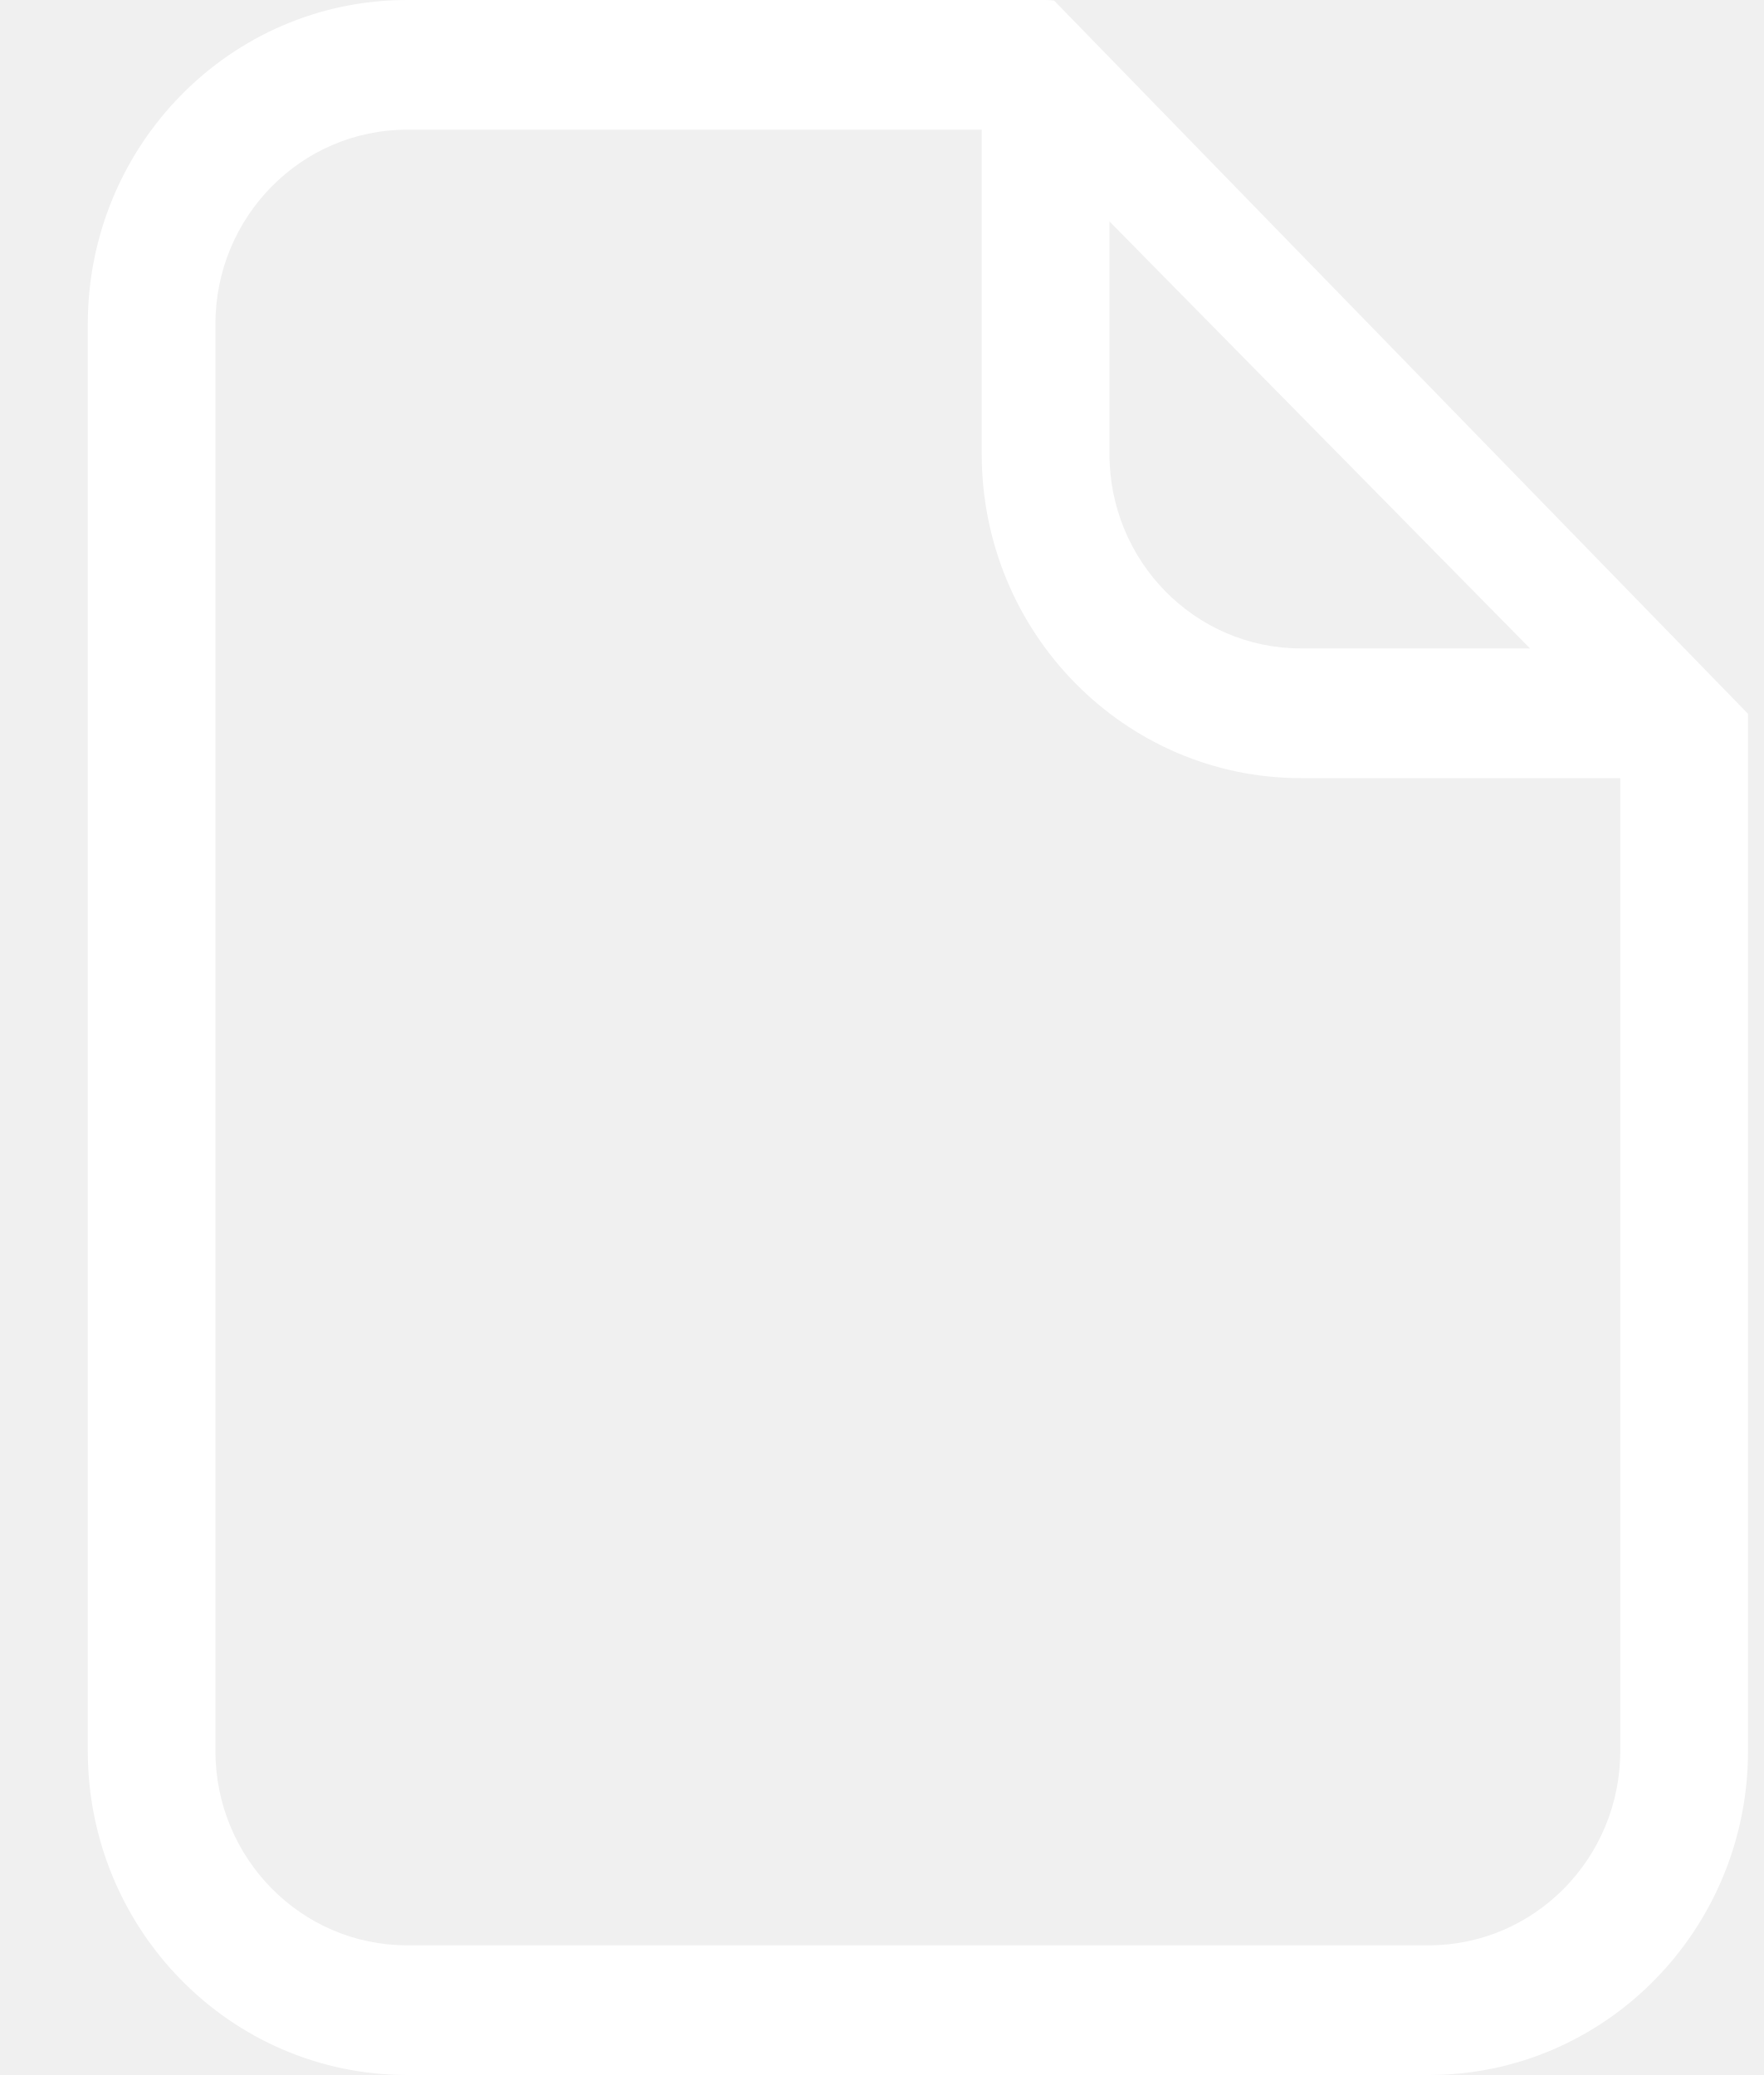
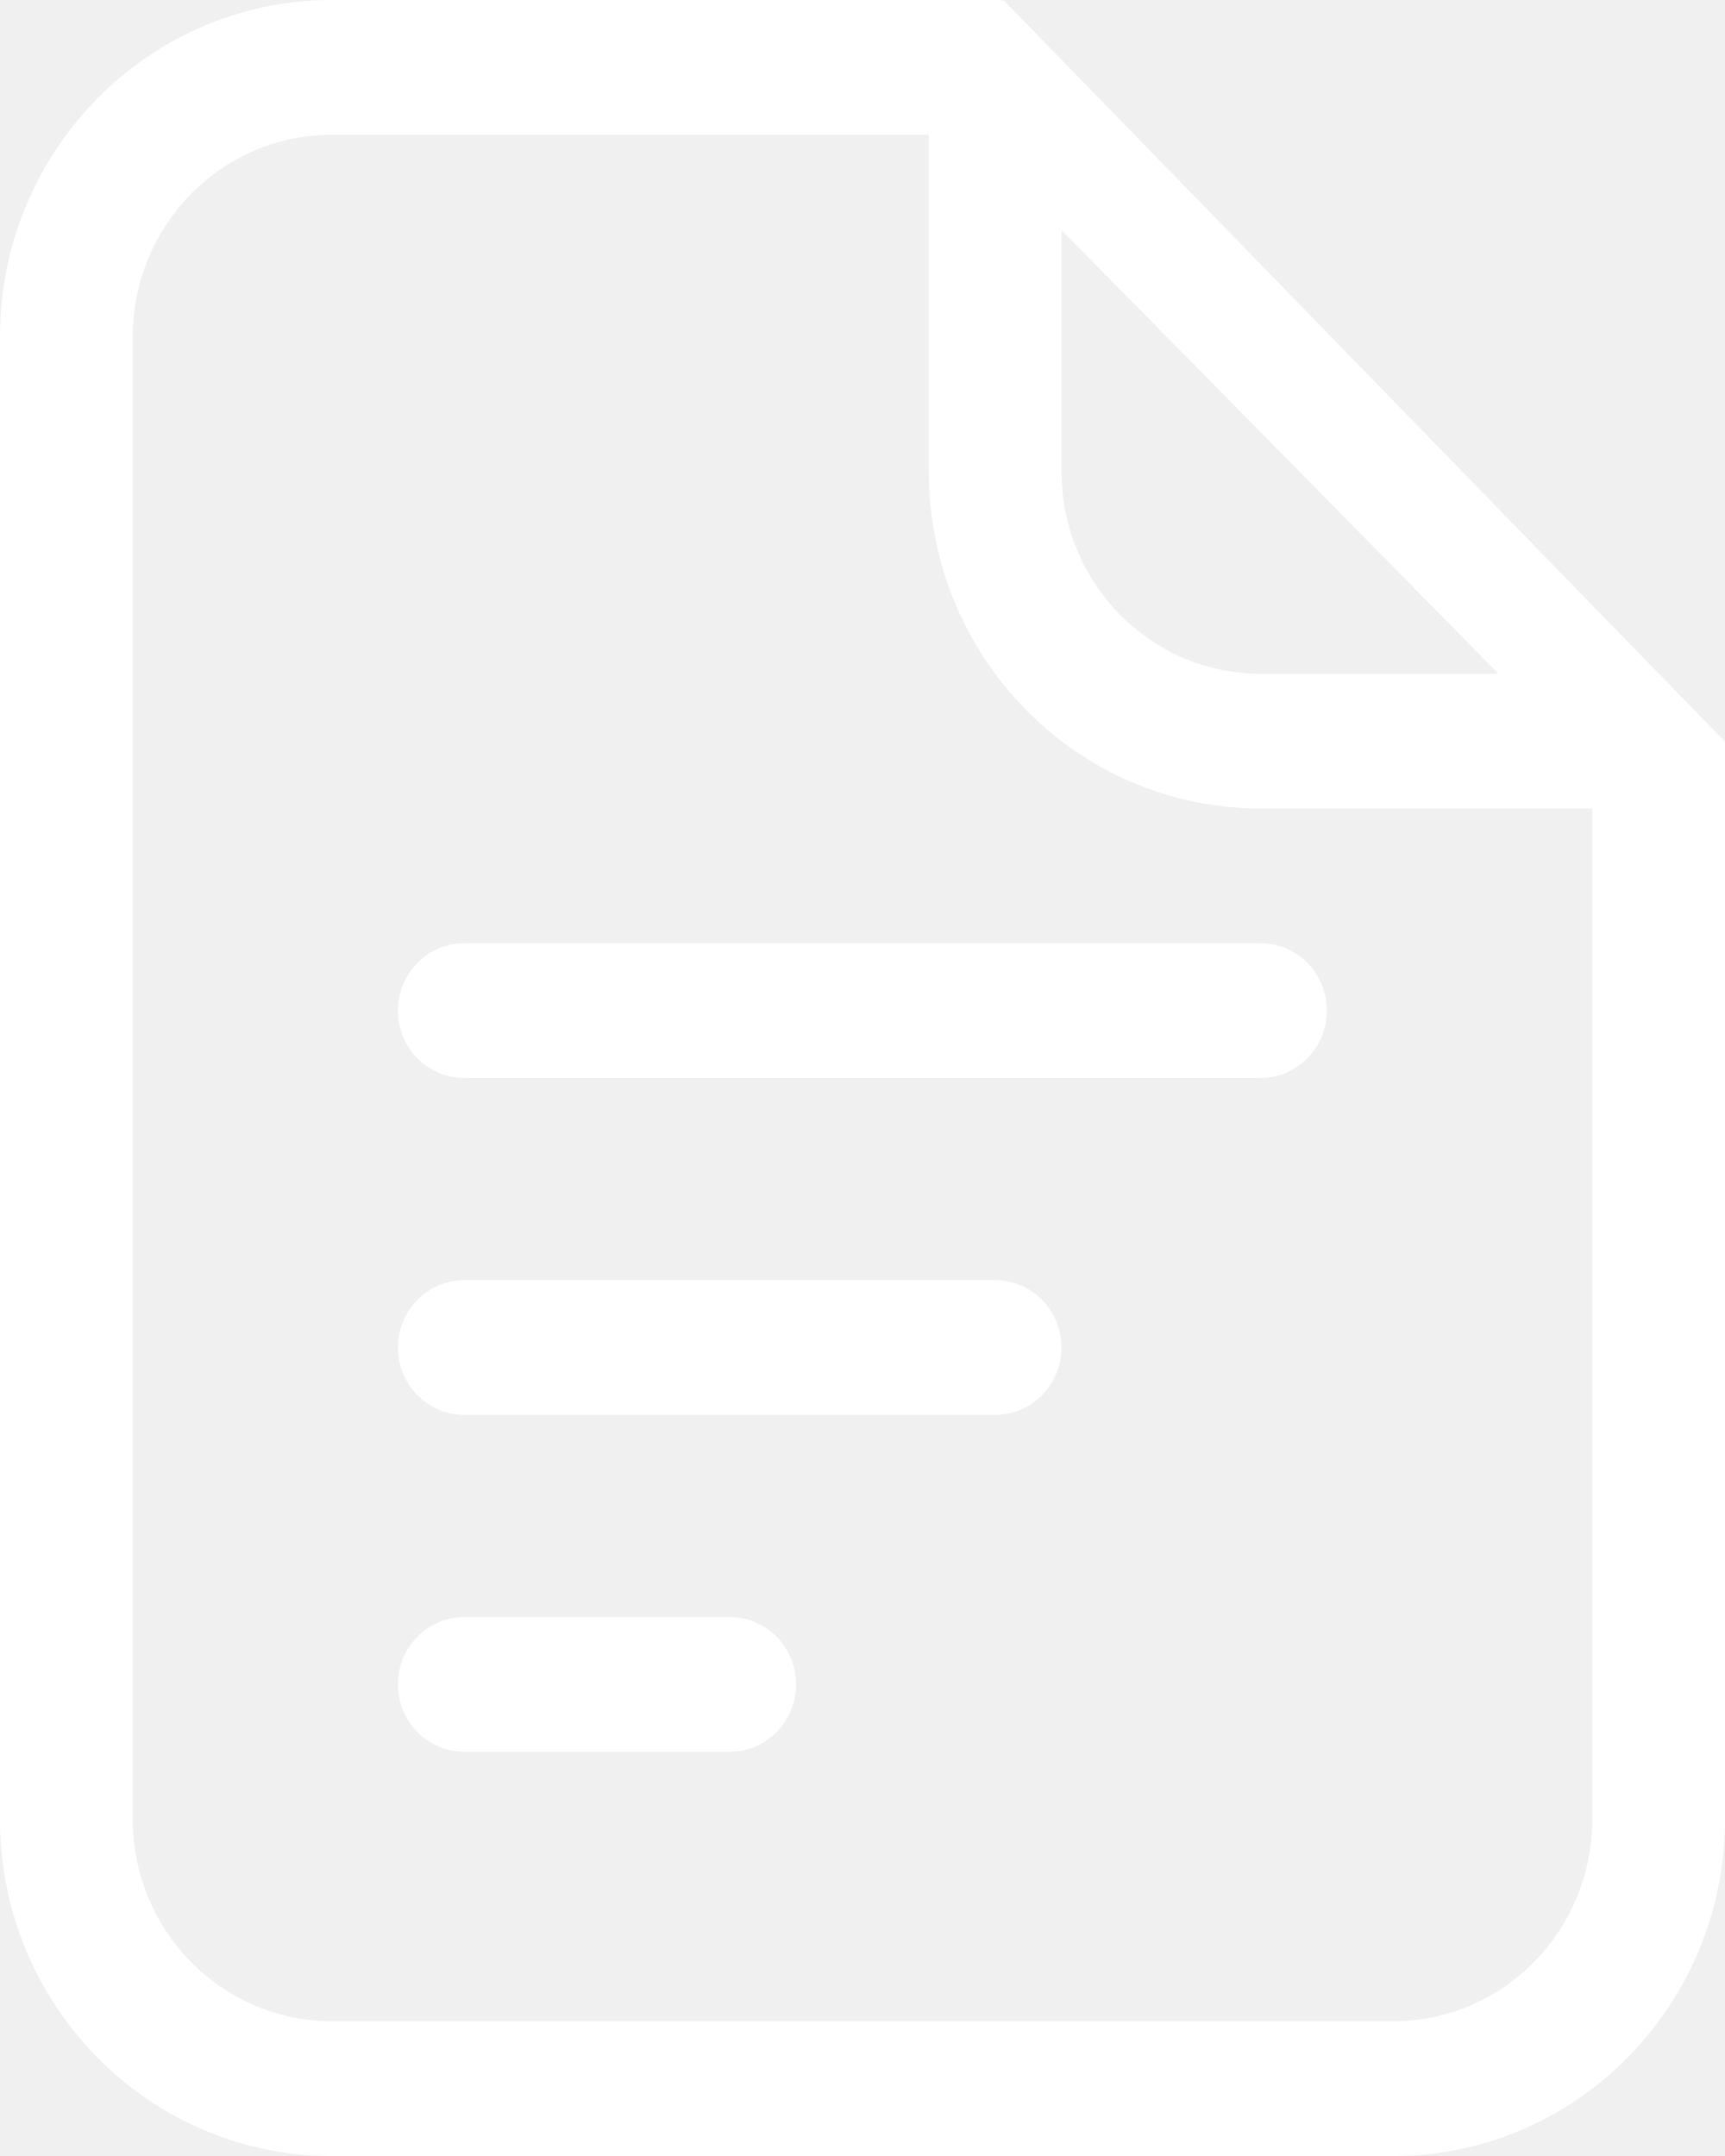
- <svg xmlns="http://www.w3.org/2000/svg" width="17" height="20" viewBox="0 0 17 20" fill="none">
-   <path fill-rule="evenodd" clip-rule="evenodd" d="M16.846 6.88V6.875C16.846 6.862 16.845 6.849 16.845 6.836C16.845 6.85 16.846 6.865 16.846 6.88L10.159 0.006C10.132 0.002 10.104 0 10.076 0H3.923C2.223 0 0.846 1.399 0.846 3.125V16.875C0.846 18.601 2.223 20 3.923 20H13.769C15.468 20 16.846 18.601 16.846 16.875V6.88ZM9.461 4.375C9.461 6.101 10.839 7.5 12.538 7.5H15.615V16.875C15.615 17.911 14.788 18.75 13.769 18.75H3.923C2.903 18.75 2.076 17.911 2.076 16.875V3.125C2.076 2.089 2.903 1.25 3.923 1.25H9.461V4.375ZM10.692 2.134L14.745 6.25H12.538C11.518 6.25 10.692 5.411 10.692 4.375V2.134Z" fill="white" />
+ <svg xmlns="http://www.w3.org/2000/svg" width="16" height="20" viewBox="0 0 16 20" fill="none">
+   <path d="M4.307 15C3.967 15 3.691 15.28 3.691 15.625C3.691 15.97 3.967 16.25 4.307 16.25H6.768C7.108 16.25 7.384 15.97 7.384 15.625C7.384 15.28 7.108 15 6.768 15H4.307Z" fill="white" />
+   <path d="M3.691 12.5C3.691 12.155 3.967 11.875 4.307 11.875H9.23C9.57 11.875 9.845 12.155 9.845 12.5C9.845 12.845 9.57 13.125 9.23 13.125H4.307C3.967 13.125 3.691 12.845 3.691 12.5Z" fill="white" />
+   <path d="M4.307 8.75C3.967 8.75 3.691 9.03 3.691 9.375C3.691 9.72 3.967 10 4.307 10H11.691C12.031 10 12.307 9.72 12.307 9.375C12.307 9.03 12.031 8.75 11.691 8.75H4.307Z" fill="white" />
+   <path fill-rule="evenodd" clip-rule="evenodd" d="M16 6.88V6.875C16 6.862 16 6.849 15.999 6.836C16 6.85 16 6.865 16 6.88L9.313 0.006C9.286 0.002 9.259 0 9.231 0H3.077C1.378 0 0 1.399 0 3.125V16.875C0 18.601 1.378 20 3.077 20H12.923C14.622 20 16 18.601 16 16.875V6.88ZM8.615 4.375C8.615 6.101 9.993 7.5 11.692 7.5H14.769V16.875C14.769 17.911 13.943 18.75 12.923 18.75H3.077C2.057 18.75 1.231 17.911 1.231 16.875V3.125C1.231 2.089 2.057 1.25 3.077 1.25H8.615V4.375ZM9.846 2.134L13.899 6.25H11.692C10.673 6.25 9.846 5.411 9.846 4.375V2.134Z" fill="white" />
</svg>
